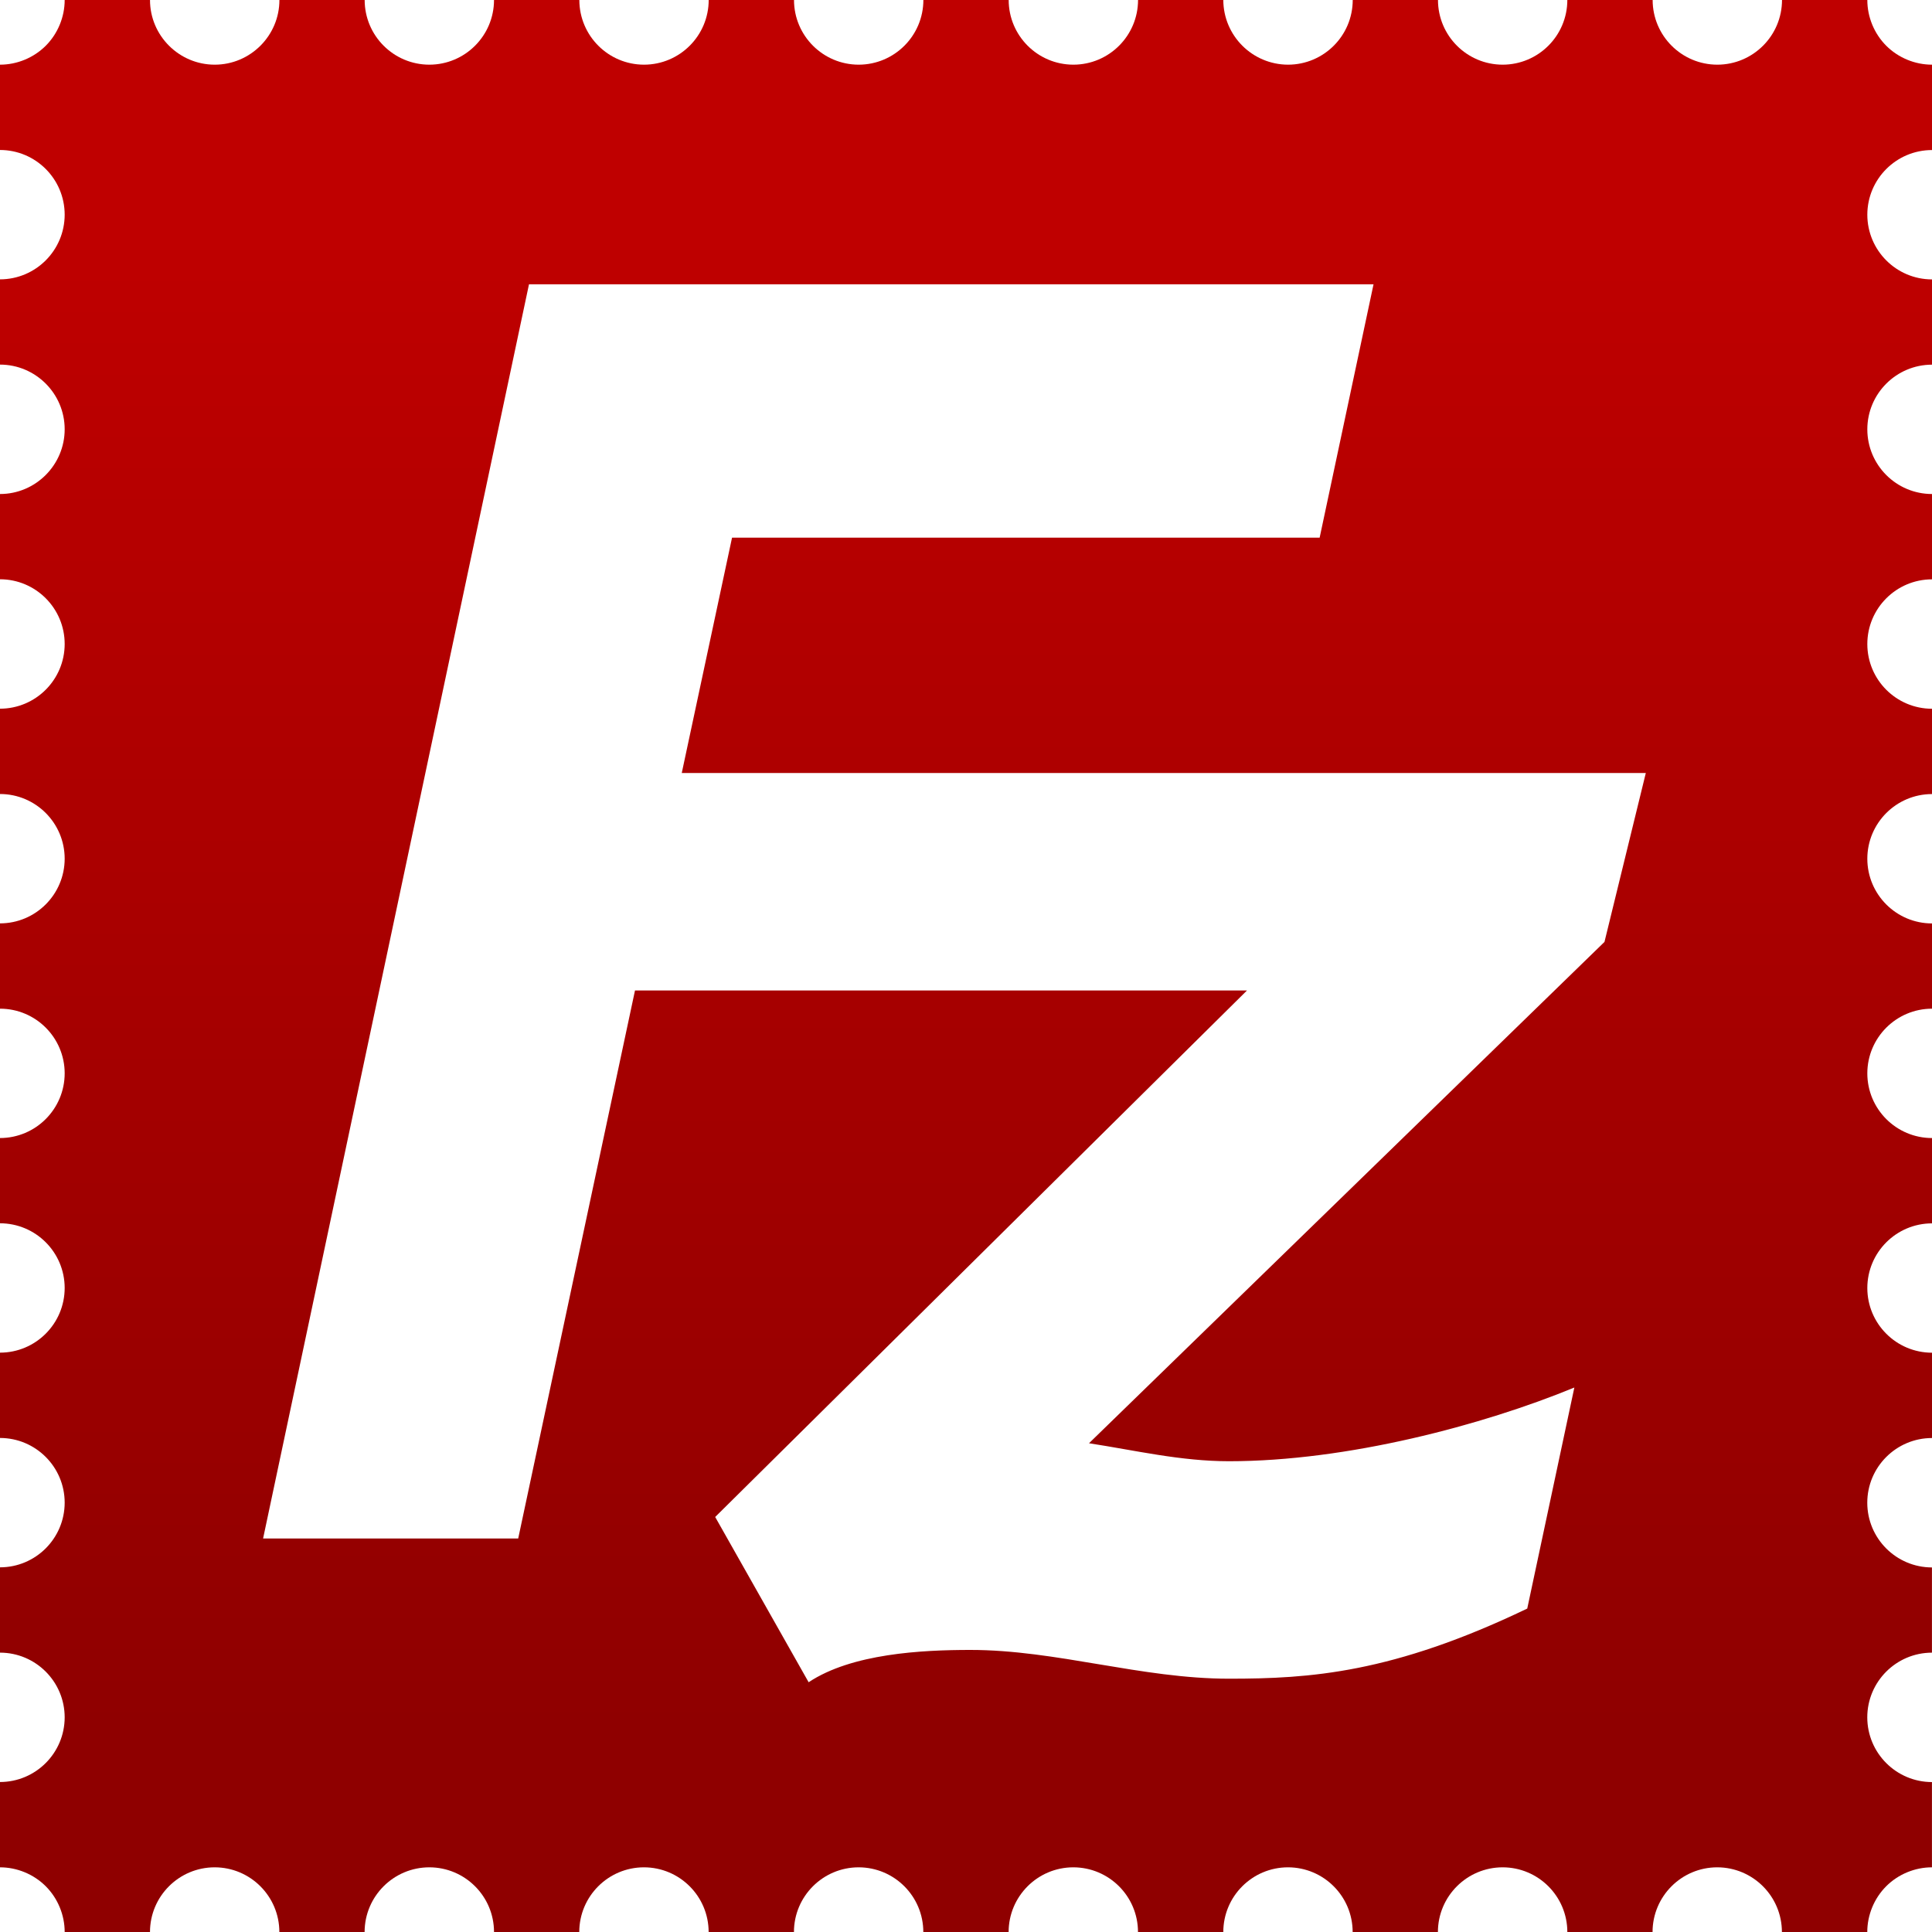
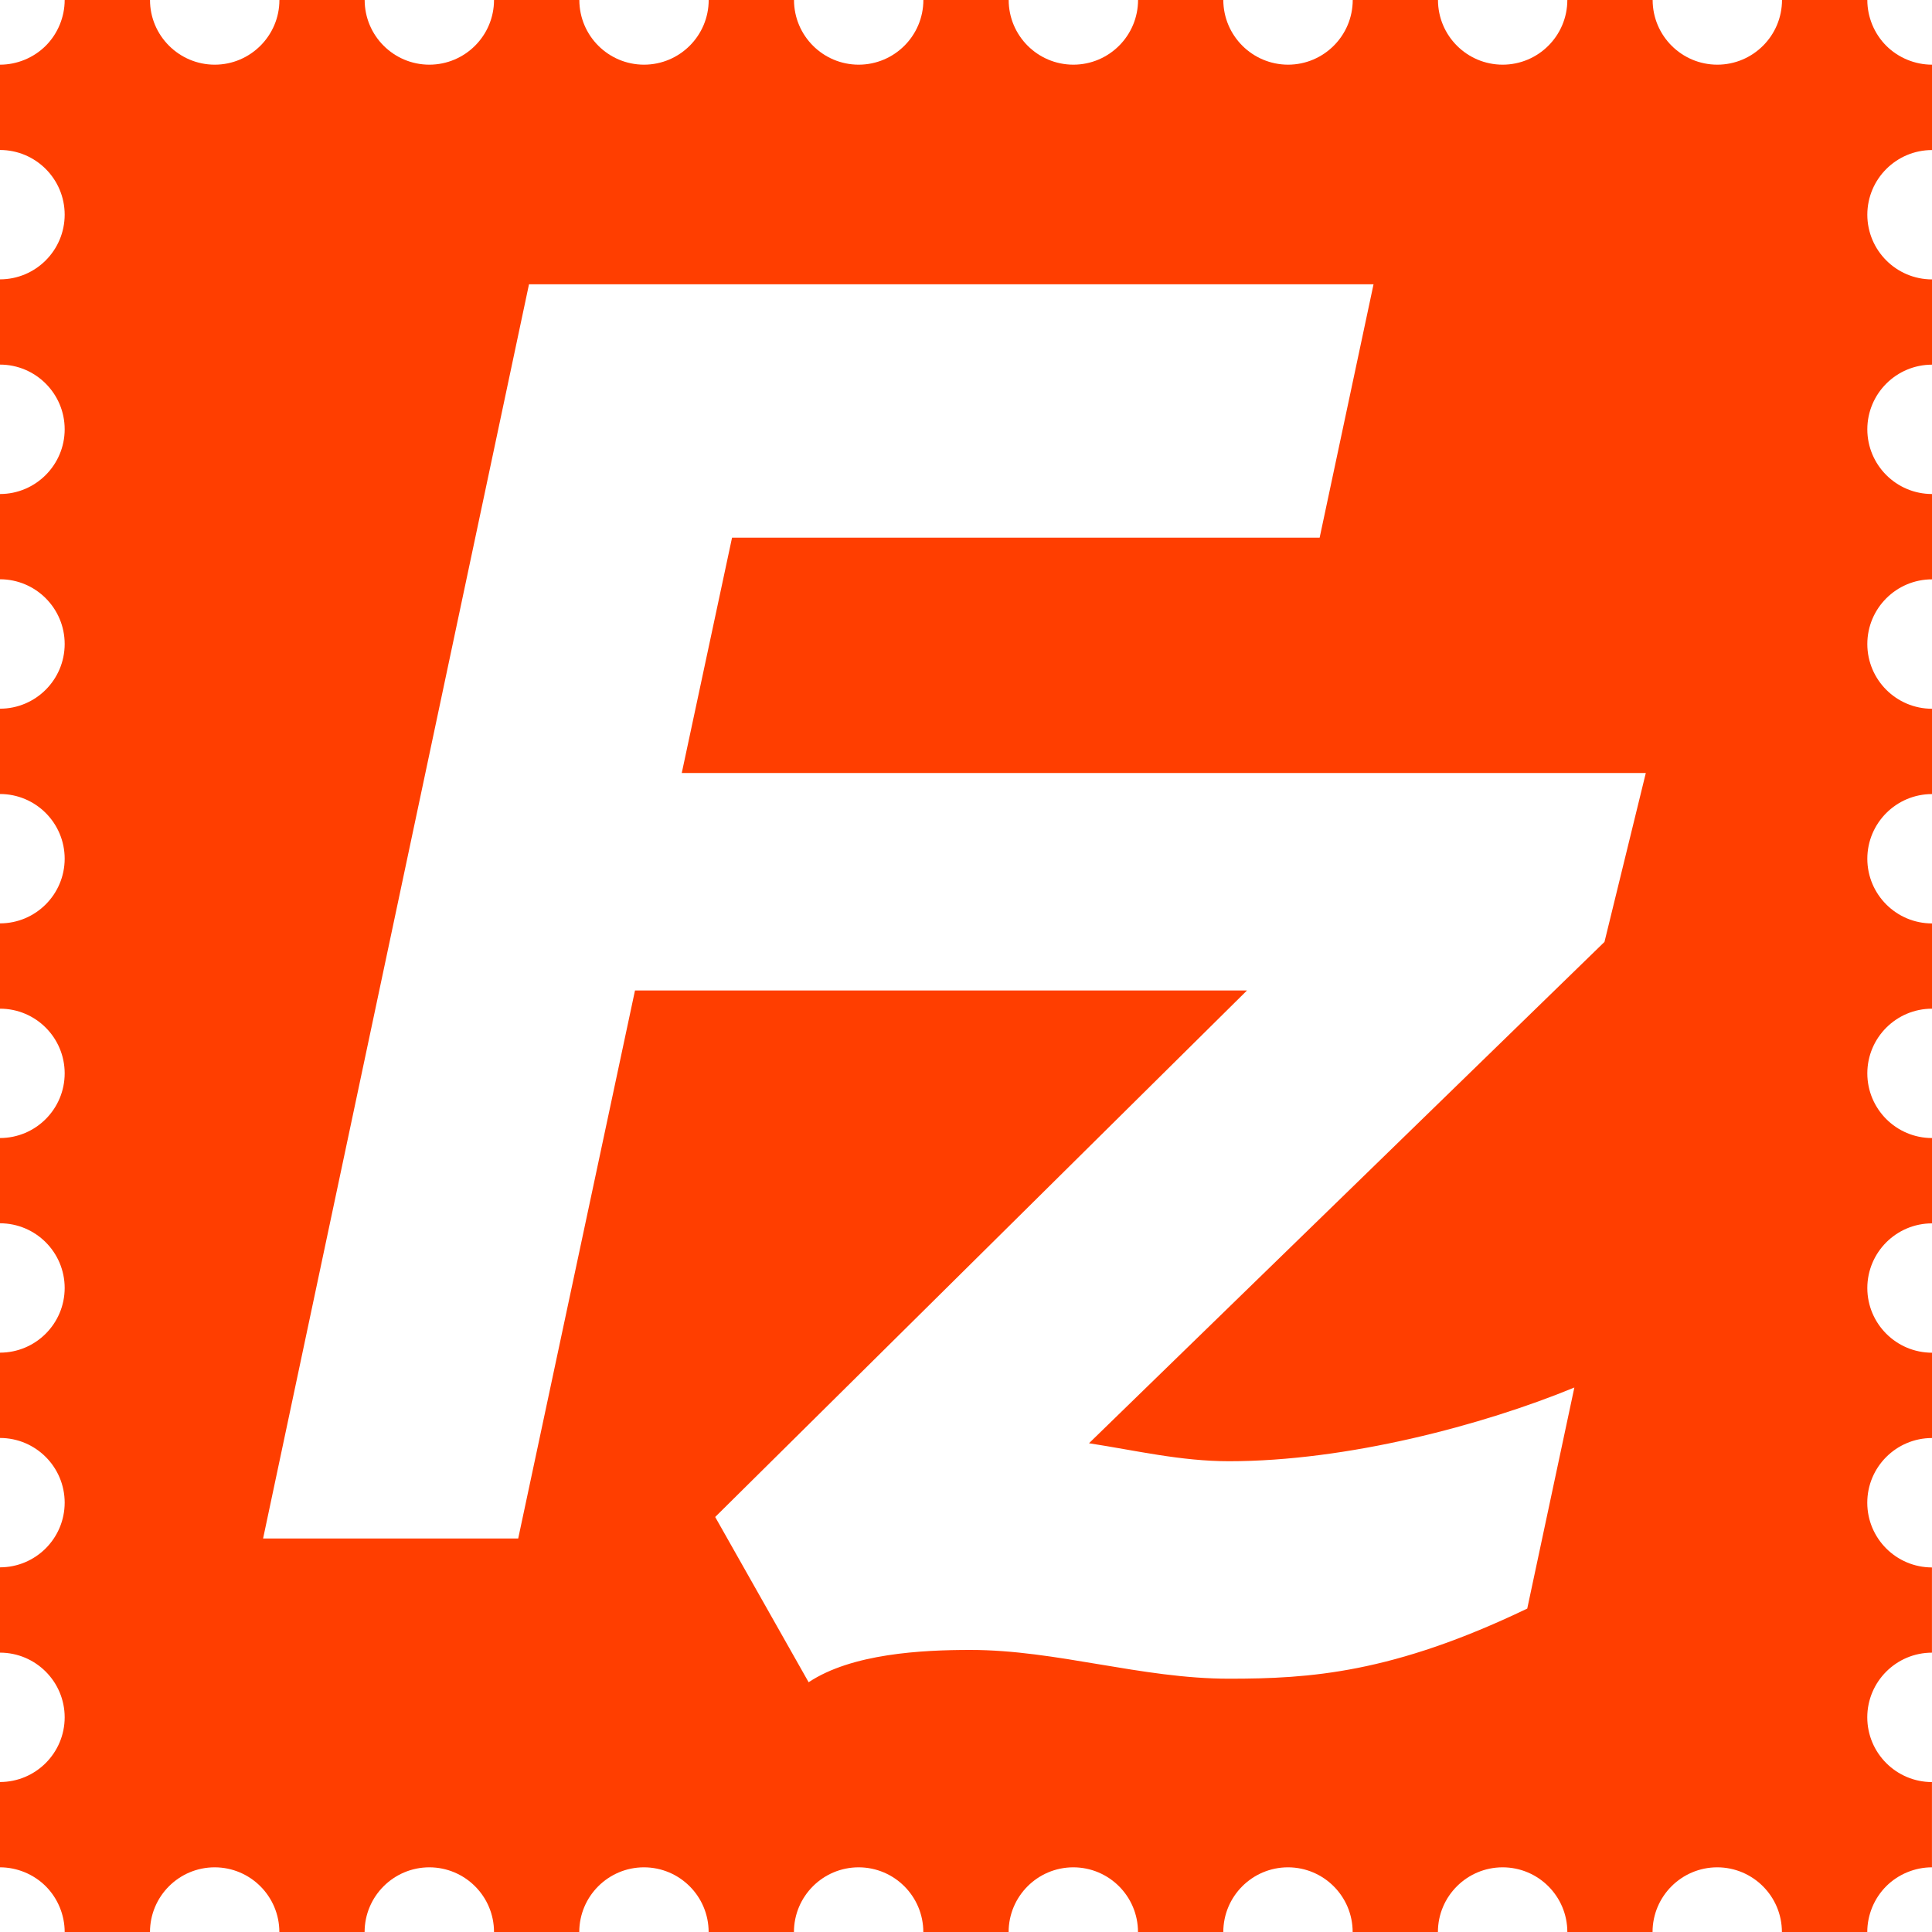
<svg xmlns="http://www.w3.org/2000/svg" viewBox="0 0 128 128">
  <defs>
    <linearGradient id="filezilla-plain-a" gradientUnits="userSpaceOnUse" x1="63.997" y1="15.543" x2="63.997" y2="114.424">
-       <stop offset="0" stop-color="#BF0000" />
-       <stop offset="1" stop-color="#8F0000" />
+       <stop offset="0" stop-color="#ff3e00" />
+       <stop offset="1" stop-color="#ff3e00" />
    </linearGradient>
  </defs>
  <path d="M4.285 0c0 1.129-.457 2.234-1.254 3.031S1.129 4.285 0 4.285v5.652a4.29 4.29 0 014.285 4.285A4.29 4.29 0 010 18.508v5.648c2.363 0 4.285 1.926 4.285 4.285S2.363 32.73 0 32.73v5.648a4.29 4.29 0 014.285 4.289A4.29 4.29 0 010 46.953v5.652a4.29 4.29 0 014.285 4.285A4.29 4.29 0 010 61.176v5.652a4.286 4.286 0 014.285 4.281A4.29 4.29 0 010 75.398v5.648a4.29 4.29 0 014.285 4.283A4.29 4.29 0 010 89.617v5.652a4.29 4.29 0 014.285 4.285A4.29 4.29 0 010 103.84v5.652a4.29 4.29 0 014.285 4.285A4.29 4.29 0 010 118.063v5.652c1.129 0 2.234.457 3.031 1.254s1.254 1.902 1.254 3.031h5.652a4.29 4.29 0 014.285-4.285A4.29 4.29 0 0118.508 128h5.648a4.293 4.293 0 014.289-4.285A4.29 4.29 0 0132.73 128h5.648a4.29 4.29 0 014.283-4.285A4.29 4.29 0 0146.949 128h5.652a4.29 4.29 0 014.285-4.285A4.29 4.29 0 0161.172 128h5.652a4.29 4.29 0 014.285-4.285A4.29 4.29 0 0175.395 128h5.652a4.29 4.29 0 014.285-4.285A4.29 4.29 0 0189.617 128h5.648a4.293 4.293 0 014.289-4.285A4.29 4.29 0 01103.84 128h5.646a4.29 4.29 0 014.285-4.285 4.29 4.29 0 014.285 4.285h5.656c0-1.129.457-2.234 1.254-3.031s1.902-1.254 3.031-1.254v-5.648a4.293 4.293 0 01-4.285-4.289 4.29 4.29 0 014.285-4.285v-5.646a4.29 4.29 0 01-4.285-4.285A4.29 4.29 0 01128 95.273v-5.652a4.29 4.29 0 01-4.285-4.285A4.29 4.29 0 01128 81.051v-5.652a4.29 4.29 0 01-4.285-4.285A4.29 4.29 0 01128 66.828V61.18a4.29 4.29 0 01-4.285-4.285A4.29 4.29 0 01128 52.609v-5.652a4.29 4.29 0 01-4.285-4.285A4.29 4.29 0 01128 38.383V32.73a4.29 4.29 0 01-4.285-4.285A4.29 4.29 0 01128 24.16v-5.648a4.293 4.293 0 01-4.285-4.289A4.29 4.29 0 01128 9.941V4.285c-1.129 0-2.234-.457-3.031-1.254S123.715 1.129 123.715 0h-5.652a4.29 4.29 0 01-4.285 4.285A4.29 4.29 0 01109.492 0h-5.652a4.29 4.29 0 01-4.285 4.285A4.29 4.29 0 0195.27 0h-5.648a4.29 4.29 0 01-4.283 4.285A4.3 4.3 0 0181.047 0h-5.648a4.29 4.29 0 01-4.285 4.285A4.29 4.29 0 0166.828 0h-5.652a4.29 4.29 0 01-4.285 4.285A4.29 4.29 0 0152.605 0h-5.652a4.29 4.29 0 01-4.285 4.285A4.29 4.29 0 0138.383 0H32.73a4.29 4.29 0 01-4.285 4.285A4.29 4.29 0 0124.16 0h-5.648c0 2.363-1.926 4.285-4.285 4.285S9.938 2.363 9.938 0H4.285zm30.762 18.836H91l-3.57 16.785H48.5l-3.332 15.594h63.871l-2.738 11.189-34.152 33.215c3.094.476 6.07 1.191 9.281 1.191 7.816 0 16.801-2.383 22.875-4.883l-3.121 14.645c-8.93 4.286-14.406 4.646-19.754 4.646-5.828 0-11.426-1.906-17.141-1.906-3.215 0-7.856.239-10.715 2.141l-6.191-10.949 35.234-34.883H42.07l-7.738 36.309H17.43l17.617-83.094z" fill="url(#filezilla-plain-a)" />
</svg>
